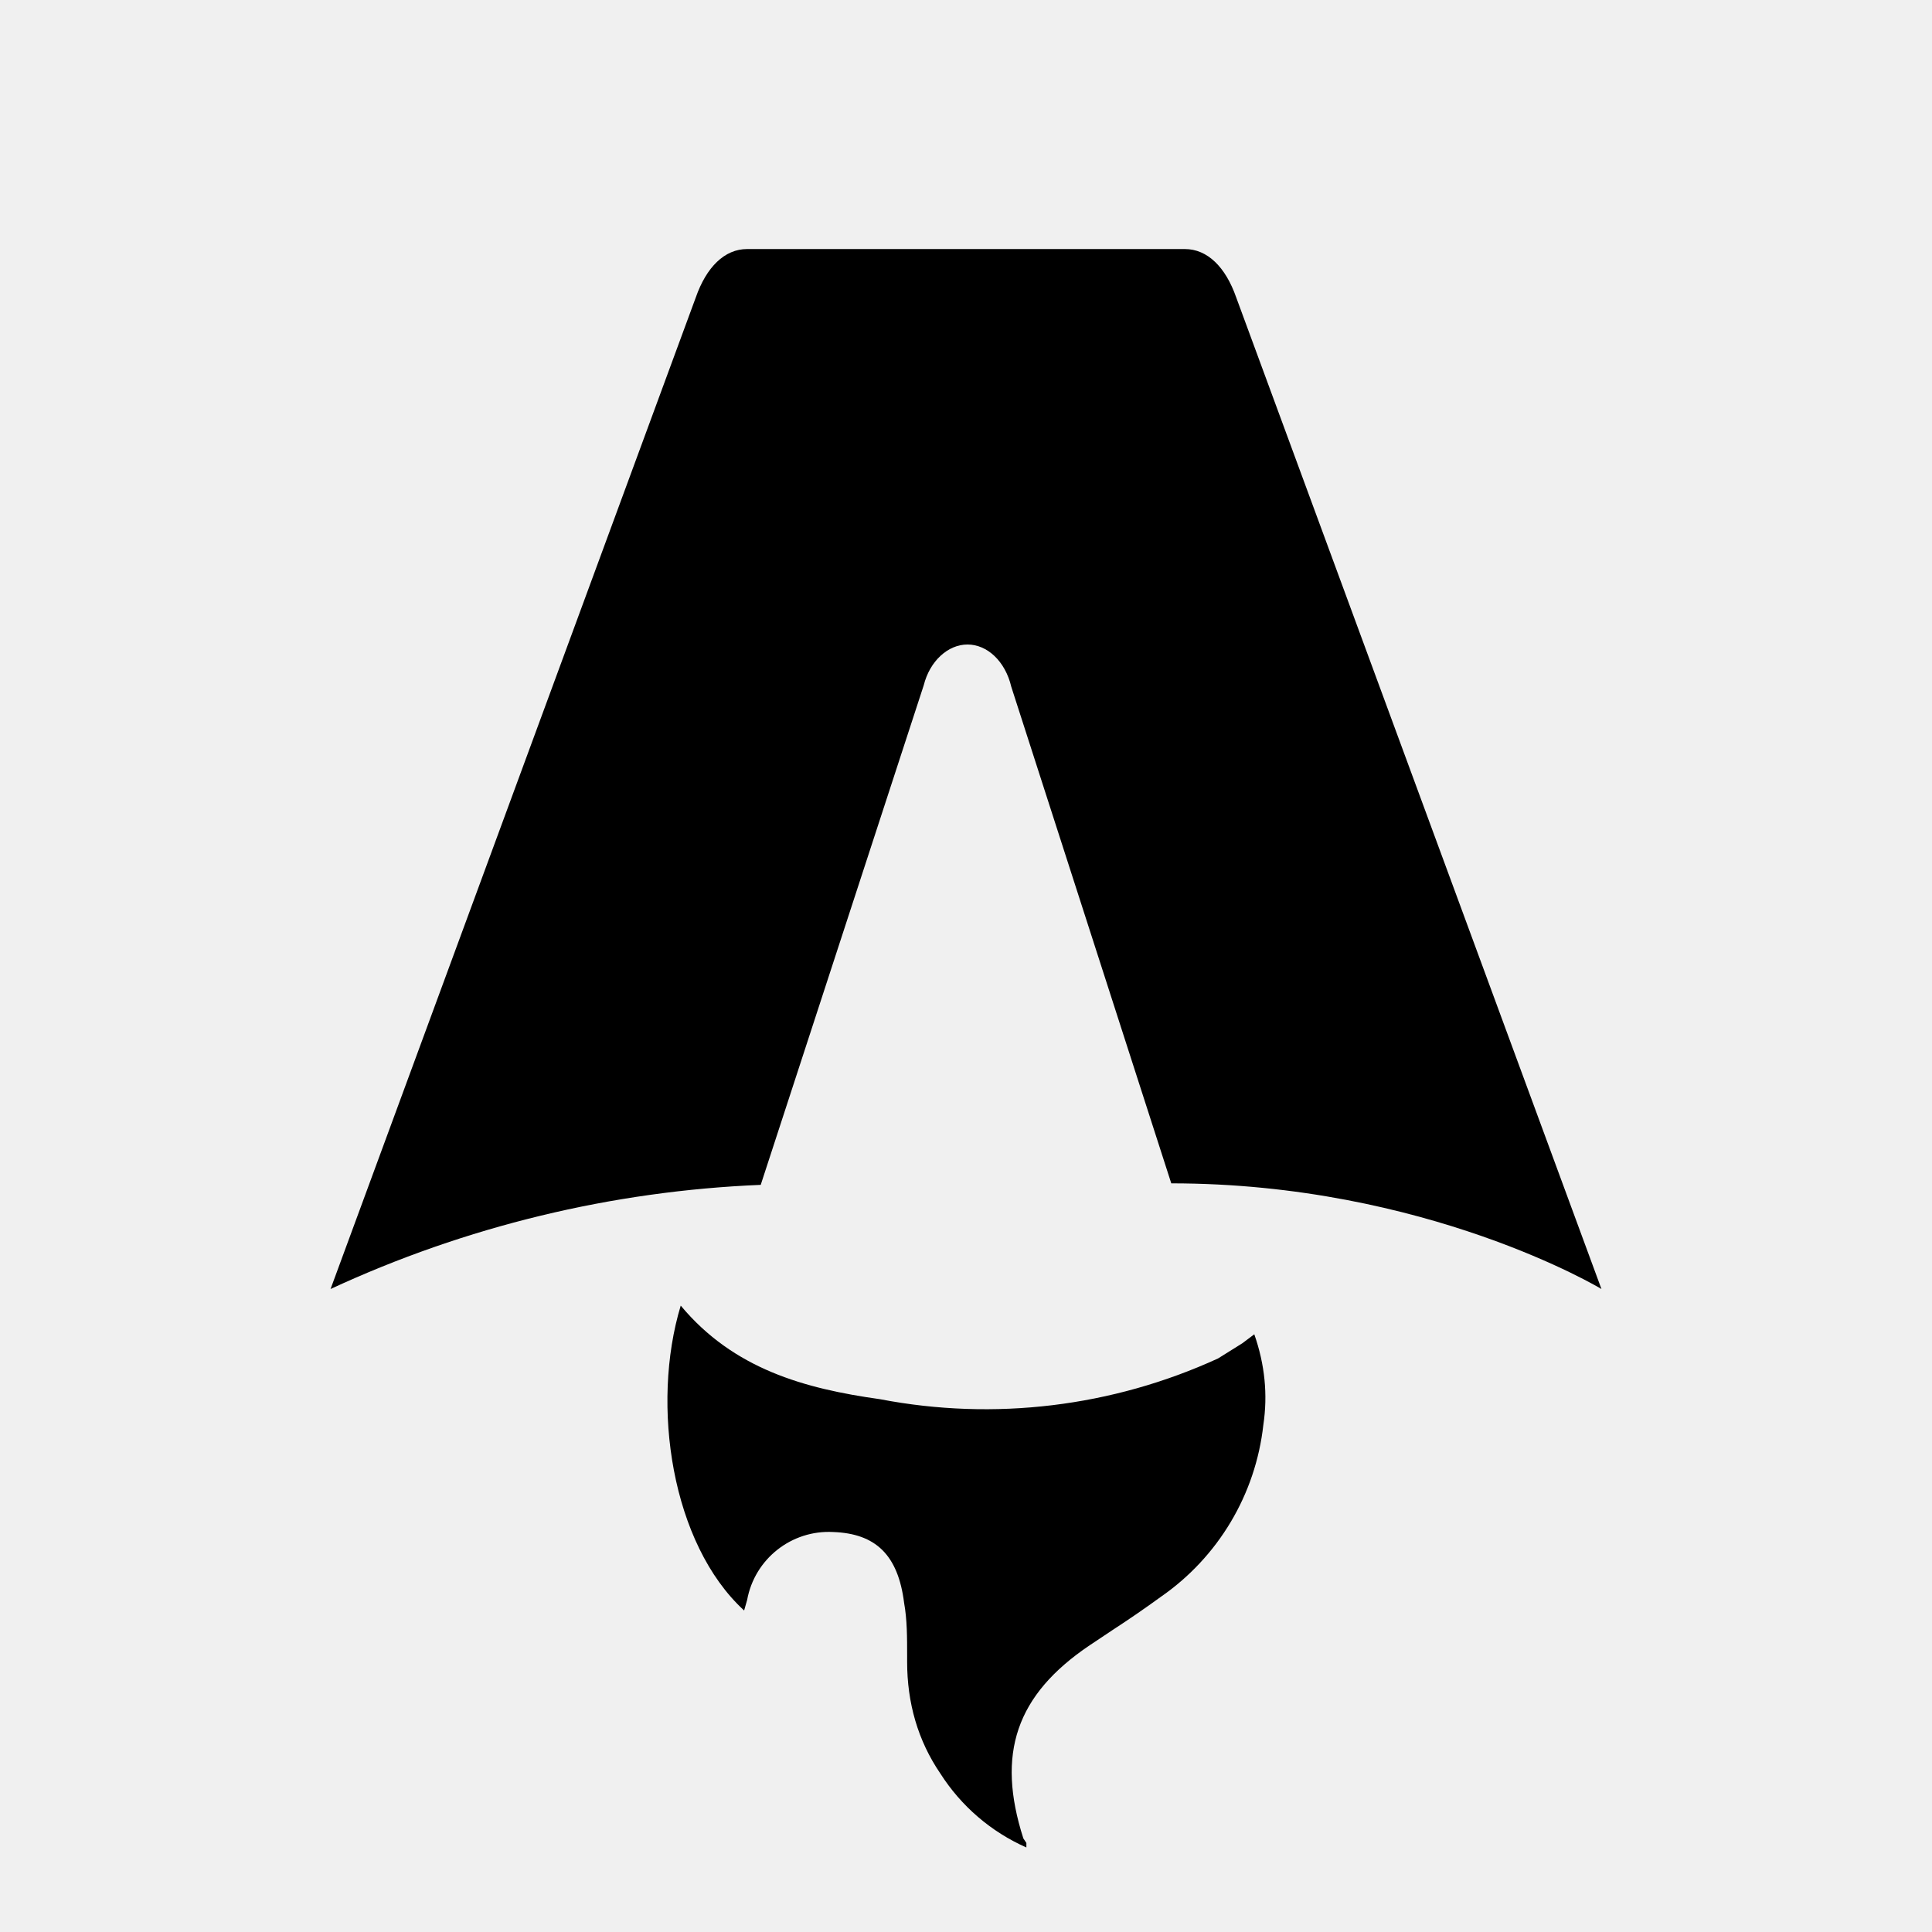
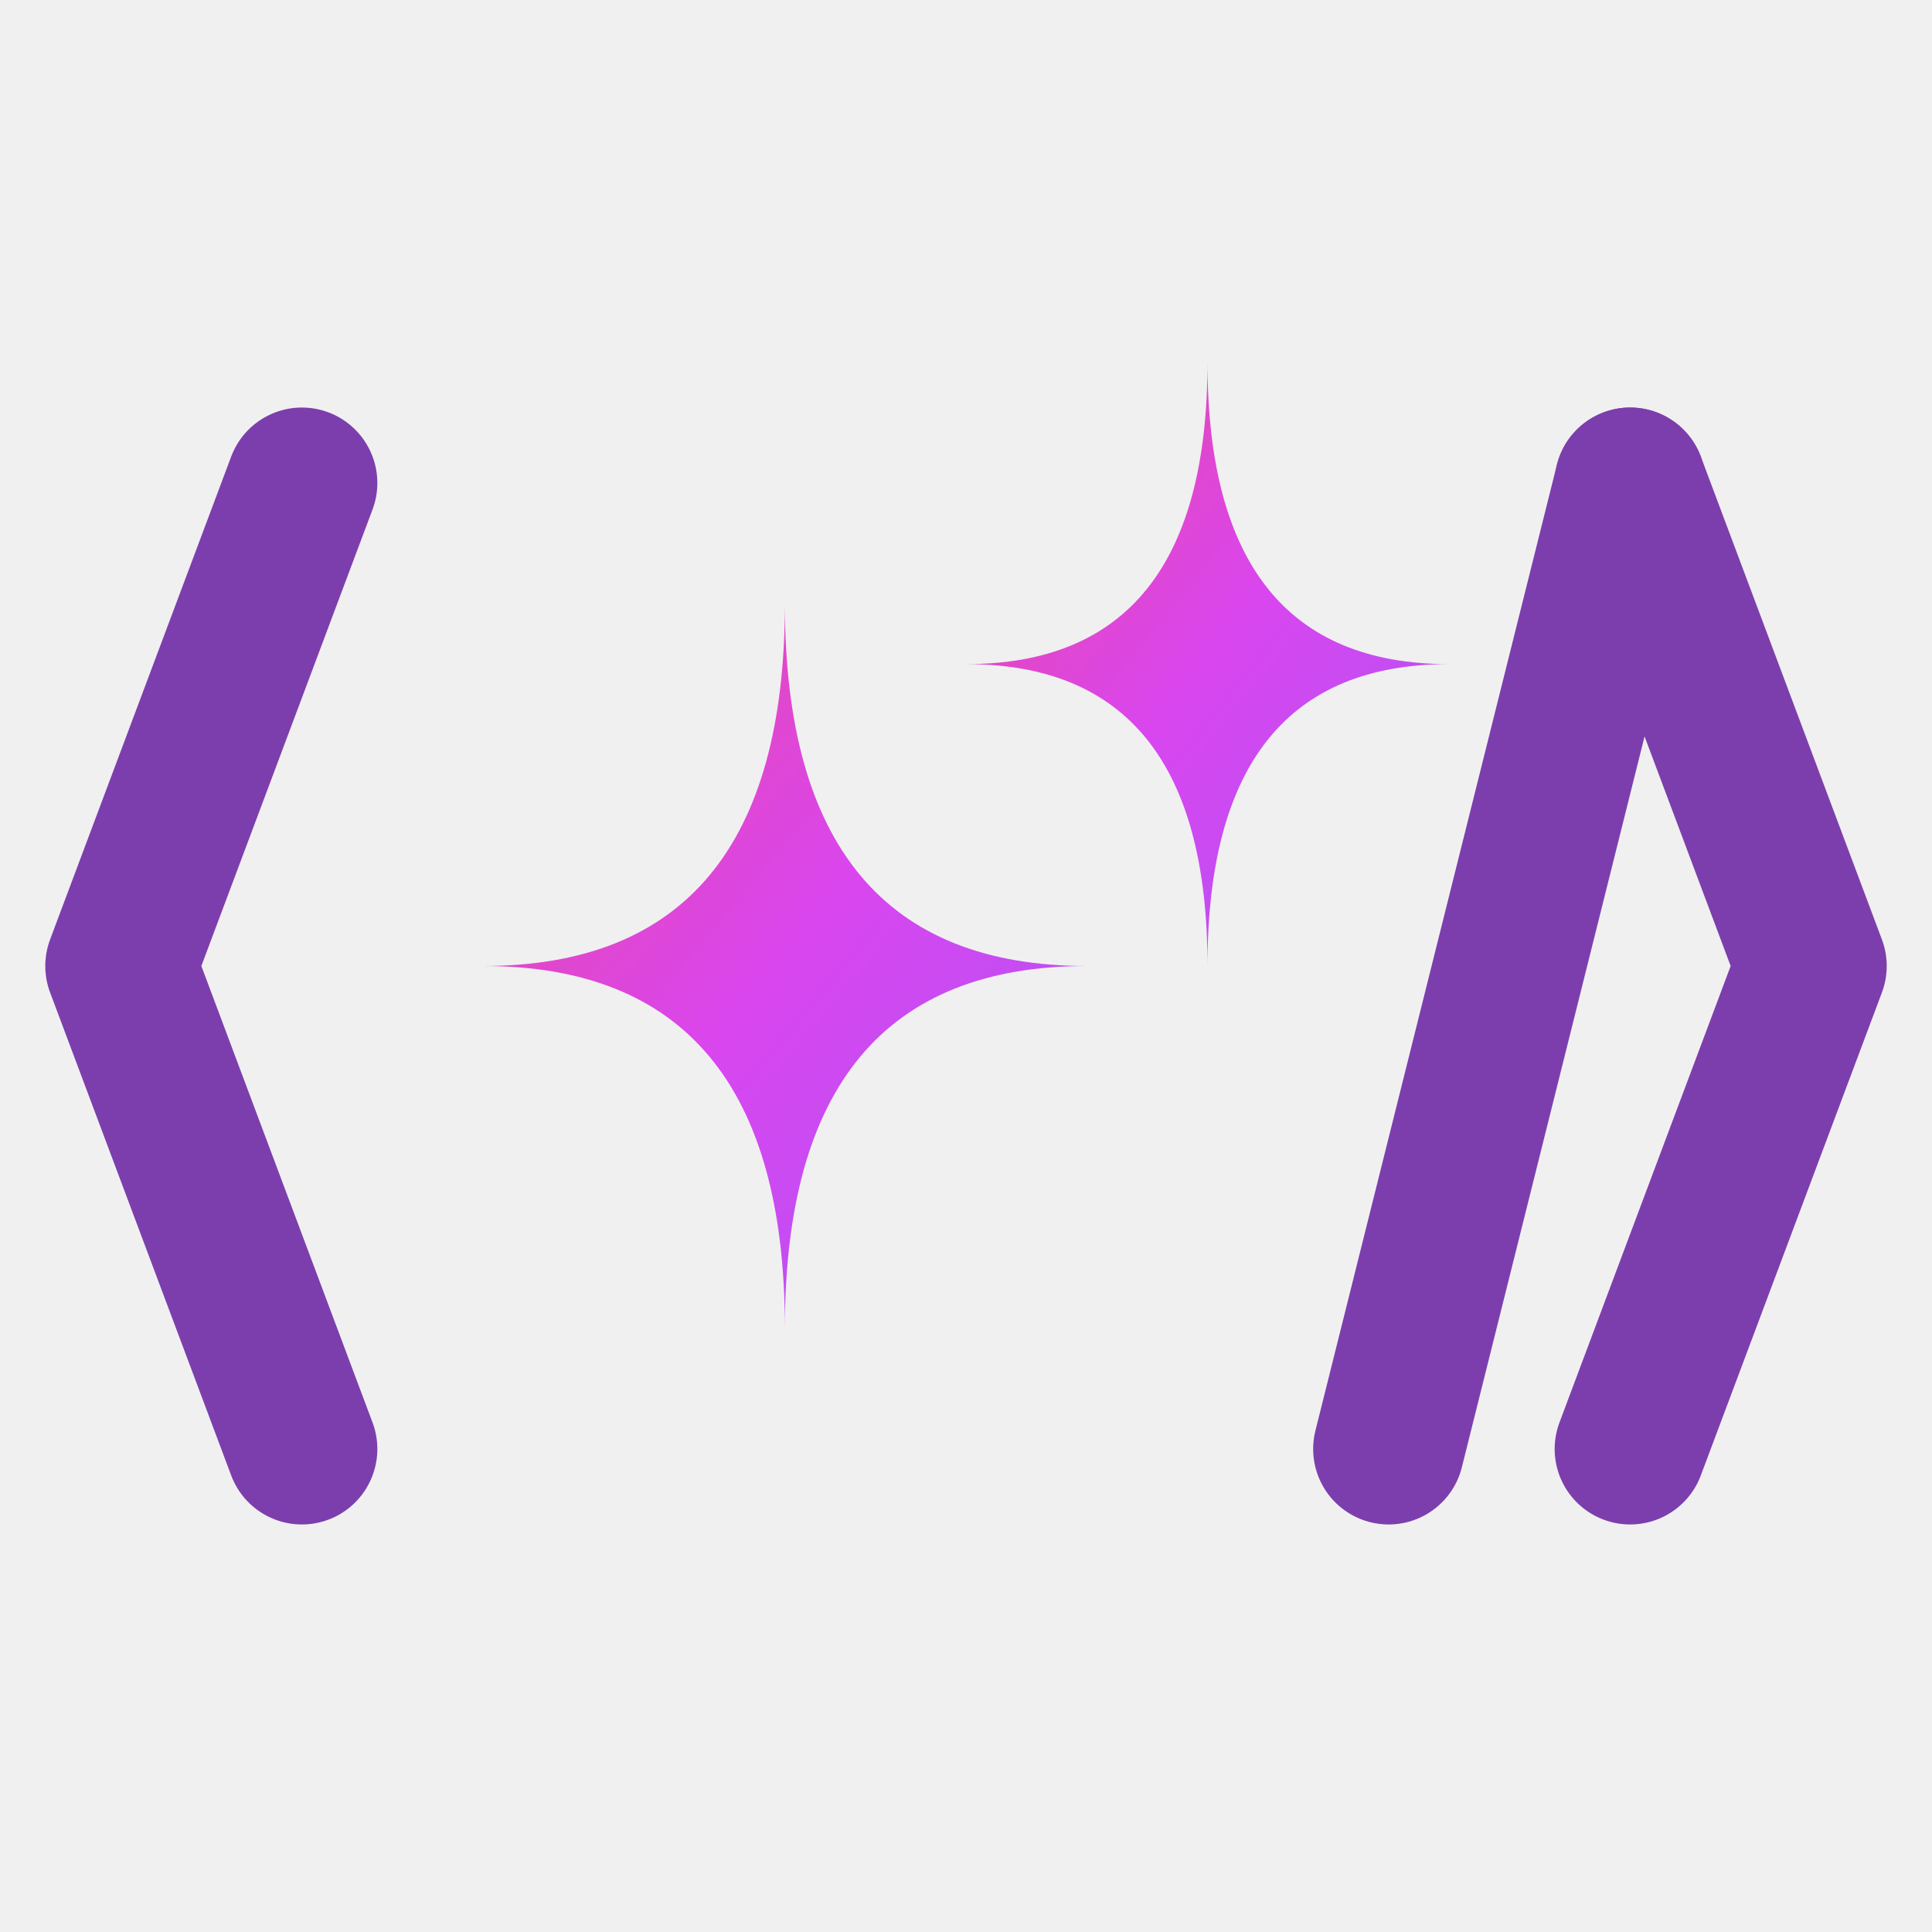
- <svg xmlns="http://www.w3.org/2000/svg" fill="none" viewBox="0 0 128 128">
-   <path d="M50.4 78.5a75.1 75.1 0 0 0-28.5 6.9l24.2-65.7c.7-2 1.9-3.2 3.4-3.2h29c1.5 0 2.7 1.2 3.4 3.2l24.2 65.7s-11.6-7-28.5-7L67 45.5c-.4-1.7-1.6-2.8-2.9-2.8-1.3 0-2.5 1.1-2.9 2.7L50.4 78.5Zm-1.1 28.2Zm-4.2-20.2c-2 6.6-.6 15.8 4.2 20.2a17.5 17.5 0 0 1 .2-.7 5.5 5.5 0 0 1 5.7-4.5c2.8.1 4.3 1.5 4.7 4.7.2 1.1.2 2.3.2 3.5v.4c0 2.7.7 5.2 2.2 7.4a13 13 0 0 0 5.7 4.9v-.3l-.2-.3c-1.8-5.6-.5-9.5 4.4-12.8l1.5-1a73 73 0 0 0 3.2-2.2 16 16 0 0 0 6.8-11.4c.3-2 .1-4-.6-6l-.8.6-1.6 1a37 37 0 0 1-22.4 2.7c-5-.7-9.7-2-13.2-6.2Z" />
-   <style>
-         path { fill: #000; }
-         @media (prefers-color-scheme: dark) {
-             path { fill: #FFF; }
-         }
-     </style>
+ <svg xmlns="http://www.w3.org/2000/svg" viewBox="0 0 32 32" fill="none">
+   <defs>
+     <linearGradient id="favStar" x1="0%" y1="0%" x2="100%" y2="100%">
+       <stop offset="0%" stop-color="#ec4899" />
+       <stop offset="50%" stop-color="#d946ef" />
+       <stop offset="100%" stop-color="#a855f7" />
+     </linearGradient>
+   </defs>
+   <path d="M5 8 L2 16 L5 24" stroke="#7c3ead" stroke-width="2.5" stroke-linecap="round" stroke-linejoin="round" />
+   <path d="M13 10 Q 13 16 18 16 Q 13 16 13 22 Q 13 16 8 16 Q 13 16 13 10 Z" fill="url(#favStar)" />
+   <path d="M20 6 Q 20 11 24 11 Q 20 11 20 16 Q 20 11 16 11 Q 20 11 20 6 Z" fill="url(#favStar)" />
+   <path d="M23 24 L27 8" stroke="#7c3ead" stroke-width="2.5" stroke-linecap="round" stroke-linejoin="round" />
+   <path d="M27 8 L30 16 L27 24" stroke="#7c3ead" stroke-width="2.5" stroke-linecap="round" stroke-linejoin="round" />
</svg>
